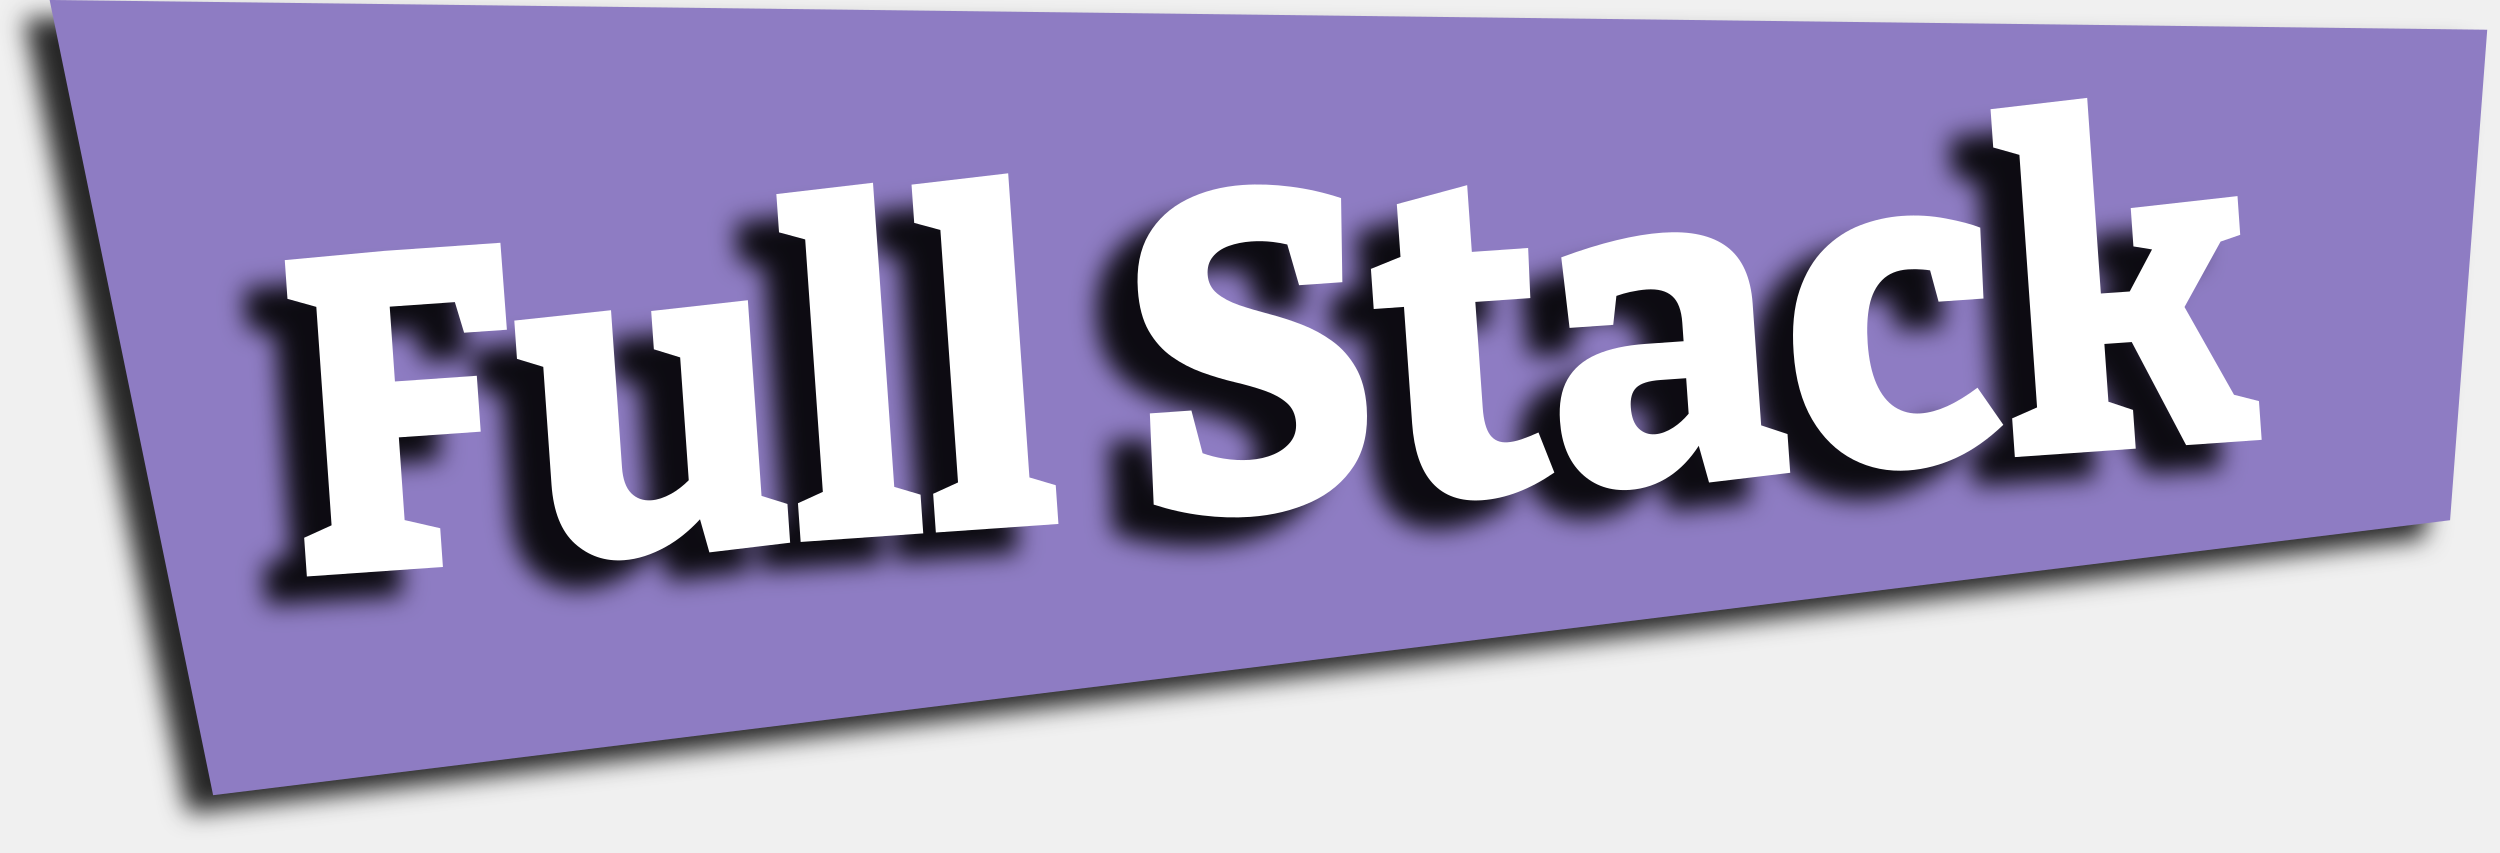
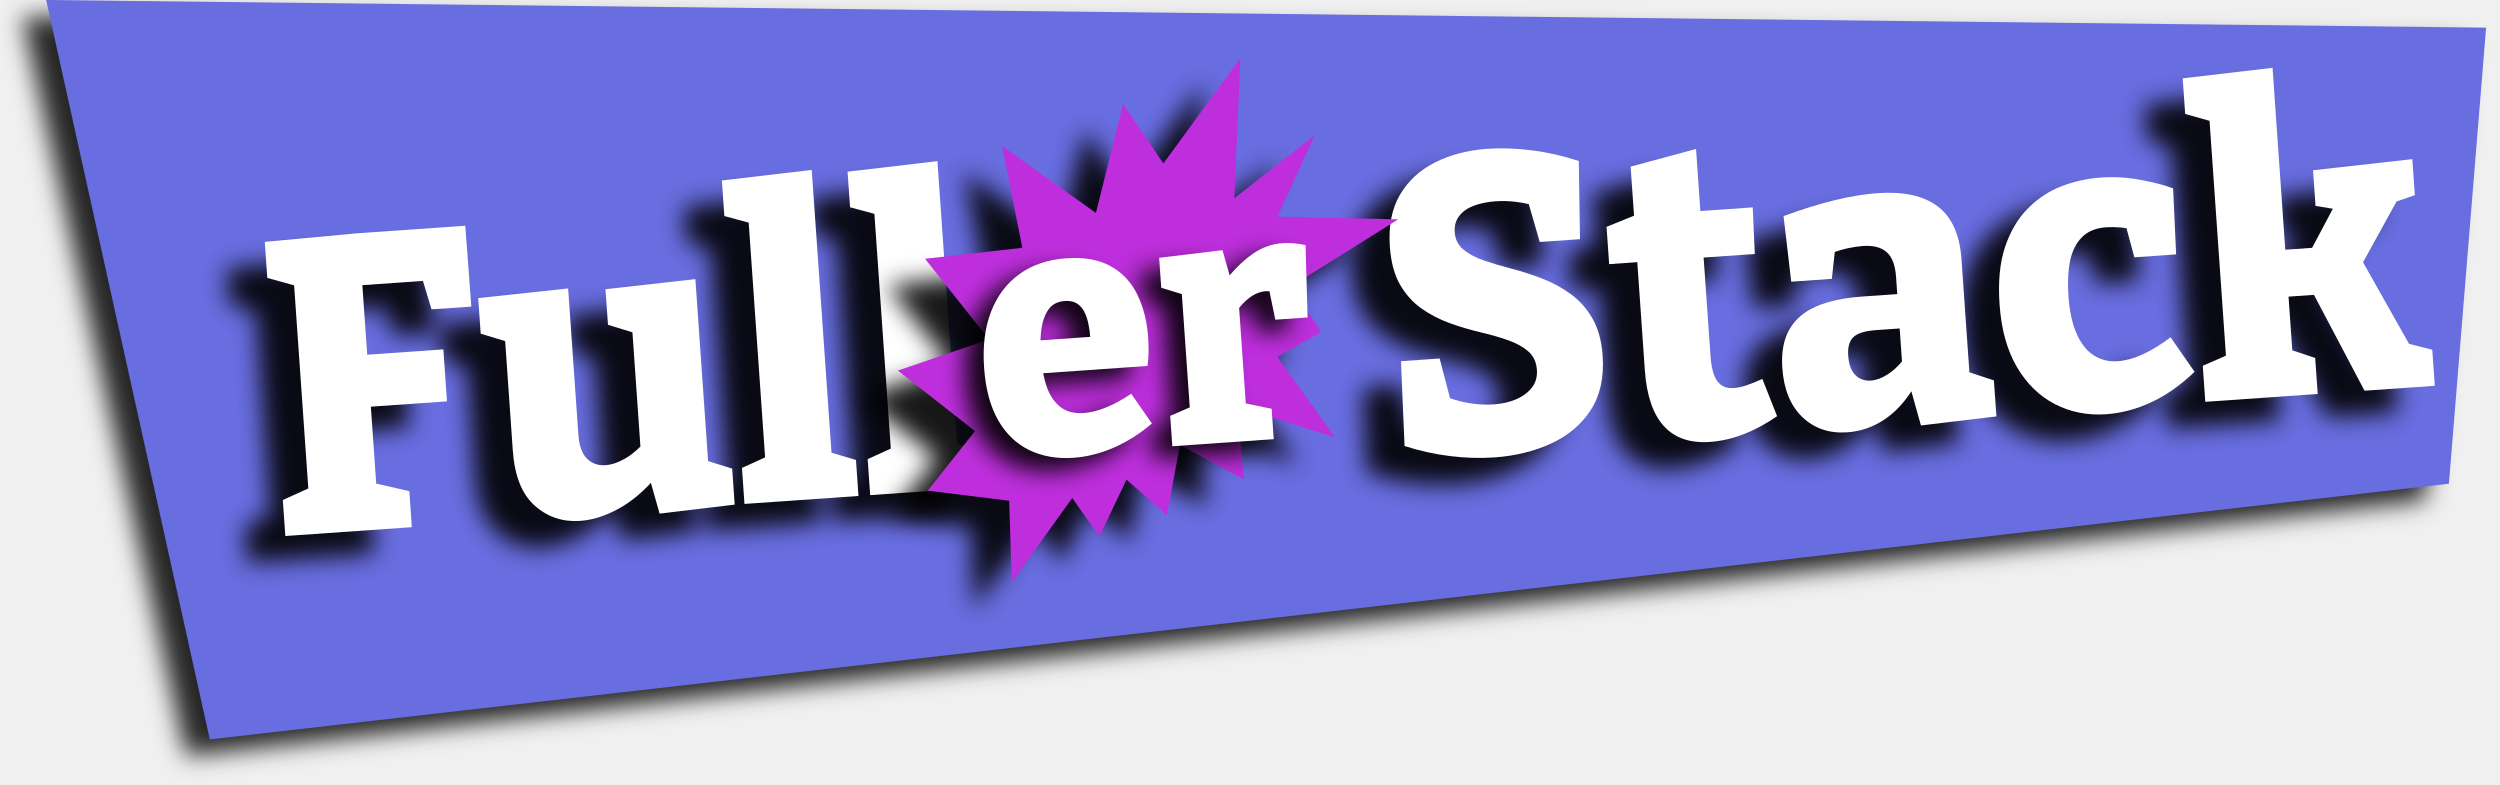
- <svg xmlns="http://www.w3.org/2000/svg" xmlns:xlink="http://www.w3.org/1999/xlink" version="1.1" viewBox="0.0 0.0 403.003 137.367" fill="none" stroke="none" stroke-linecap="square" stroke-miterlimit="10">
+ <svg xmlns="http://www.w3.org/2000/svg" xmlns:xlink="http://www.w3.org/1999/xlink" version="1.1" viewBox="0.0 0.0 433.417 135.921" fill="none" stroke="none" stroke-linecap="square" stroke-miterlimit="10">
  <clipPath id="p.0">
-     <path d="m0 0l403.003 0l0 137.367l-403.003 0l0 -137.367z" clip-rule="nonzero" />
+     <path d="m0 0l433.417 0l0 135.921l-433.417 0l0 -135.921z" clip-rule="nonzero" />
  </clipPath>
  <g clip-path="url(#p.0)">
-     <path fill="#000000" fill-opacity="0.0" d="m0 0l403.003 0l0 137.367l-403.003 0z" fill-rule="evenodd" />
+     <path fill="#000000" fill-opacity="0.0" d="m0 0l433.417 0l0 135.921l-433.417 0z" fill-rule="evenodd" />
    <g filter="url(#shadowFilter-p.1)">
      <use xlink:href="#p.1" transform="matrix(1.0 0.0 0.0 1.0 -4.095761 2.867881)" />
    </g>
    <defs>
      <filter id="shadowFilter-p.1" filterUnits="userSpaceOnUse">
        <feGaussianBlur in="SourceAlpha" stdDeviation="2.0" result="blur" />
        <feComponentTransfer in="blur" color-interpolation-filters="sRGB">
          <feFuncR type="linear" slope="0" intercept="0.0" />
          <feFuncG type="linear" slope="0" intercept="0.0" />
          <feFuncB type="linear" slope="0" intercept="0.0" />
          <feFuncA type="linear" slope="0.84" intercept="0" />
        </feComponentTransfer>
      </filter>
    </defs>
    <g id="p.1">
-       <path fill="#8e7cc3" d="m8.0 0l392.945 4.793l-5.99 79.068l-360.601 44.325z" fill-rule="evenodd" />
+       <path fill="#686de0" d="m8.0 0l423.005 4.793l-6.448 79.068l-388.187 44.325z" fill-rule="evenodd" />
    </g>
    <g filter="url(#shadowFilter-p.2)">
      <use xlink:href="#p.2" transform="matrix(1.0 0.0 0.0 1.0 -6.553216 4.588612)" />
    </g>
    <defs>
      <filter id="shadowFilter-p.2" filterUnits="userSpaceOnUse">
        <feGaussianBlur in="SourceAlpha" stdDeviation="2.0" result="blur" />
        <feComponentTransfer in="blur" color-interpolation-filters="sRGB">
          <feFuncR type="linear" slope="0" intercept="0.0" />
          <feFuncG type="linear" slope="0" intercept="0.0" />
          <feFuncB type="linear" slope="0" intercept="0.0" />
          <feFuncA type="linear" slope="0.91" intercept="0" />
        </feComponentTransfer>
      </filter>
    </defs>
    <g id="p.2">
-       <path fill="#ffffff" d="m61.916 40.444l-16.013 1.488l0.436 6.243l4.651 1.295l2.461 35.208l0 0l-4.42 2.007l0.436 6.243l21.932 -1.533l-0.436 -6.243l-5.737 -1.313l0 0l-0.932 -13.335l13.197 -0.922l-0.63 -9.01l-13.197 0.922l-0.843 -12.06l10.502 -0.734l1.492 4.934l6.896 -0.482l-1.046 -14.018z" fill-rule="evenodd" />
+       <path fill="#ffffff" d="m61.916 40.444l-16.013 1.488l0.436 6.243l4.651 1.295l2.461 35.208l-4.42 2.007l0.436 6.243l21.932 -1.533l-0.436 -6.243l-5.737 -1.313l0 0l-0.932 -13.335l13.197 -0.922l-0.63 -9.01l-13.197 0.922l-0.843 -12.06l10.502 -0.734l1.492 4.934l6.896 -0.482l-1.046 -14.018z" fill-rule="evenodd" />
      <path fill="#ffffff" d="m120.557 48.393l-15.586 1.743l0.431 6.172l4.242 1.308l1.384 19.799l0 0c-0.932 0.925 -1.87 1.65 -2.815 2.175c-1.151 0.635 -2.226 0.987 -3.225 1.057c-1.307 0.091 -2.389 -0.292 -3.246 -1.151c-0.85 -0.867 -1.341 -2.247 -1.474 -4.139l-1.772 -25.35l-15.591 1.672l0.431 6.172l4.241 1.287l1.327 18.985c0.305 4.359 1.567 7.534 3.787 9.526c2.227 1.983 4.853 2.869 7.879 2.657c2.21 -0.155 4.48 -0.883 6.81 -2.187c1.918 -1.077 3.738 -2.547 5.462 -4.411l0 0l1.51 5.338l13.019 -1.563l-0.436 -6.243l-4.176 -1.303l-2.205 -31.543z" fill-rule="evenodd" />
      <path fill="#ffffff" d="m140.727 29.458l-15.58 1.826l0.431 6.172l4.22 1.142l2.845 40.694l-4.012 1.829l0.436 6.243l19.762 -1.381l-0.436 -6.243l-4.239 -1.253l-3.427 -49.029z" fill-rule="evenodd" />
      <path fill="#ffffff" d="m162.52 27.935l-15.58 1.826l0.431 6.172l4.22 1.142l2.845 40.694l-4.012 1.829l0.436 6.243l19.762 -1.381l-0.436 -6.243l-4.239 -1.253l-3.427 -49.029z" fill-rule="evenodd" />
-       <path fill="#ffffff" d="m200.395 29.814c-3.43 0.24 -6.47 1.027 -9.122 2.36c-2.645 1.326 -4.677 3.194 -6.095 5.606c-1.418 2.412 -2.002 5.407 -1.752 8.986c0.186 2.664 0.767 4.853 1.743 6.567c0.983 1.706 2.223 3.092 3.722 4.16c1.506 1.059 3.129 1.904 4.871 2.535c1.749 0.63 3.497 1.154 5.246 1.57c1.755 0.408 3.363 0.866 4.823 1.374c1.467 0.507 2.656 1.157 3.568 1.949c0.918 0.783 1.425 1.853 1.519 3.209c0.085 1.214 -0.205 2.244 -0.869 3.091c-0.664 0.846 -1.569 1.52 -2.715 2.02c-1.146 0.492 -2.439 0.788 -3.879 0.889c-1.359 0.095 -2.773 0.024 -4.244 -0.214c-1.167 -0.19 -2.284 -0.477 -3.352 -0.86l0 0l-1.805 -6.882l-6.698 0.468l0.618 14.702c2.597 0.84 5.221 1.421 7.87 1.743c2.658 0.329 5.227 0.407 7.71 0.233c3.606 -0.252 6.878 -1.051 9.817 -2.397c2.946 -1.354 5.238 -3.293 6.877 -5.815c1.639 -2.523 2.327 -5.672 2.063 -9.447c-0.18 -2.57 -0.773 -4.718 -1.779 -6.446c-1.007 -1.736 -2.264 -3.145 -3.771 -4.228c-1.501 -1.091 -3.127 -1.976 -4.879 -2.653c-1.745 -0.678 -3.508 -1.248 -5.289 -1.71c-1.774 -0.462 -3.394 -0.943 -4.861 -1.442c-1.46 -0.508 -2.648 -1.142 -3.564 -1.901c-0.91 -0.768 -1.407 -1.759 -1.492 -2.973c-0.081 -1.159 0.191 -2.124 0.816 -2.897c0.624 -0.78 1.487 -1.367 2.589 -1.761c1.109 -0.394 2.321 -0.637 3.635 -0.729c1.168 -0.082 2.336 -0.052 3.504 0.088c0.788 0.094 1.552 0.228 2.291 0.402l0 0l1.904 6.564l6.973 -0.487l-0.206 -13.554c-2.689 -0.889 -5.396 -1.504 -8.121 -1.844c-2.718 -0.349 -5.274 -0.439 -7.668 -0.272z" fill-rule="evenodd" />
-       <path fill="#ffffff" d="m236.508 29.845l-11.342 3.062l0.594 8.501l0 0l-4.768 1.938l0.452 6.468l4.88 -0.341l1.31 18.741c0.305 4.359 1.401 7.582 3.288 9.668c1.894 2.078 4.556 2.997 7.986 2.757c3.833 -0.268 7.718 -1.755 11.654 -4.462l-2.555 -6.463c-1.016 0.459 -1.935 0.828 -2.756 1.108c-0.815 0.271 -1.56 0.43 -2.236 0.477c-1.219 0.085 -2.154 -0.309 -2.806 -1.182c-0.652 -0.881 -1.049 -2.343 -1.192 -4.384l-1.193 -17.062l8.868 -0.62l-0.354 -8.078l-9.077 0.634l-0.752 -10.76z" fill-rule="evenodd" />
-       <path fill="#ffffff" d="m271.813 60.966l0.4 5.725l0 0c-0.769 0.917 -1.592 1.659 -2.468 2.226c-1.017 0.657 -1.999 1.019 -2.946 1.085c-1.043 0.073 -1.928 -0.241 -2.656 -0.943c-0.729 -0.71 -1.147 -1.837 -1.255 -3.382c-0.102 -1.458 0.196 -2.525 0.894 -3.199c0.705 -0.683 2.005 -1.091 3.9 -1.223zm-3.821 -23.46c-2.255 0.158 -4.731 0.564 -7.431 1.22c-2.7 0.648 -5.661 1.568 -8.884 2.76l1.337 11.372l7.039 -0.492l0.513 -4.667l0 0c0.761 -0.267 1.496 -0.477 2.205 -0.632c0.967 -0.21 1.854 -0.343 2.662 -0.4c1.807 -0.126 3.182 0.229 4.126 1.066c0.944 0.829 1.486 2.261 1.629 4.294l0.208 2.98l-6.026 0.421c-3.253 0.227 -5.936 0.803 -8.049 1.727c-2.105 0.923 -3.654 2.259 -4.646 4.008c-0.992 1.749 -1.393 3.979 -1.204 6.69c0.257 3.681 1.418 6.511 3.483 8.49c2.071 1.97 4.664 2.846 7.777 2.629c2.299 -0.161 4.432 -0.892 6.4 -2.194c1.779 -1.18 3.349 -2.819 4.711 -4.915l0 0l1.658 5.919l13.085 -1.568l-0.436 -6.243l-4.249 -1.404l0 0l-1.37 -19.602c-0.298 -4.257 -1.67 -7.309 -4.116 -9.158c-2.439 -1.849 -5.913 -2.617 -10.422 -2.301z" fill-rule="evenodd" />
-       <path fill="#ffffff" d="m306.633 34.805c-2.299 0.161 -4.54 0.658 -6.726 1.492c-2.185 0.834 -4.136 2.115 -5.853 3.843c-1.717 1.72 -3.038 3.939 -3.962 6.657c-0.917 2.718 -1.237 6.063 -0.959 10.036c0.301 4.312 1.302 7.917 3.003 10.816c1.701 2.899 3.902 5.046 6.605 6.442c2.702 1.387 5.654 1.969 8.856 1.745c2.666 -0.186 5.281 -0.88 7.847 -2.081c2.573 -1.202 5.07 -2.96 7.491 -5.276l-4.16 -5.983c-1.725 1.293 -3.346 2.285 -4.862 2.978c-1.517 0.684 -2.951 1.074 -4.302 1.168c-1.535 0.107 -2.92 -0.232 -4.156 -1.017c-1.229 -0.793 -2.221 -2.051 -2.976 -3.772c-0.756 -1.729 -1.224 -3.899 -1.407 -6.508c-0.163 -2.325 -0.068 -4.352 0.283 -6.079c0.359 -1.728 1.045 -3.103 2.058 -4.124c1.013 -1.021 2.401 -1.594 4.164 -1.717c0.771 -0.054 1.565 -0.046 2.382 0.024c0.436 0.032 0.828 0.078 1.175 0.137l0 0l1.368 5.044l7.237 -0.506l-0.522 -11.429c-1.351 -0.539 -3.19 -1.029 -5.516 -1.468c-2.319 -0.448 -4.676 -0.588 -7.07 -0.421z" fill-rule="evenodd" />
-       <path fill="#ffffff" d="m336.458 15.777l-15.58 1.826l0.431 6.172l4.223 1.193l2.845 40.708l-4.017 1.765l0.436 6.243l19.487 -1.362l-0.436 -6.243l-3.967 -1.319l-0.651 -9.313l4.409 -0.308l8.764 16.616l12.183 -0.852l-0.436 -6.243l-4.024 -1.024l-7.981 -14.145l5.818 -10.548l3.162 -1.09l-0.436 -6.243l-17.211 1.928l0.432 6.184l3.001 0.487l-3.596 6.778l-4.652 0.325l-2.204 -31.534z" fill-rule="evenodd" />
+       <path fill="#ffffff" d="m257.923 25.793c-3.43 0.24 -6.47 1.027 -9.122 2.36c-2.645 1.326 -4.677 3.194 -6.095 5.606c-1.418 2.412 -2.002 5.407 -1.752 8.986c0.186 2.664 0.767 4.853 1.743 6.567c0.983 1.706 2.223 3.092 3.722 4.16c1.506 1.059 3.129 1.904 4.871 2.535c1.749 0.63 3.497 1.154 5.246 1.57c1.755 0.408 3.363 0.866 4.823 1.374c1.467 0.507 2.656 1.157 3.568 1.949c0.918 0.783 1.425 1.853 1.519 3.209c0.085 1.214 -0.205 2.244 -0.869 3.091c-0.664 0.846 -1.569 1.52 -2.715 2.02c-1.146 0.492 -2.439 0.788 -3.879 0.889c-1.359 0.095 -2.773 0.024 -4.244 -0.214c-1.167 -0.19 -2.284 -0.477 -3.352 -0.86l0 0l-1.805 -6.882l-6.697 0.468l0.618 14.702c2.597 0.84 5.221 1.421 7.87 1.743c2.658 0.329 5.227 0.407 7.71 0.233c3.606 -0.252 6.878 -1.051 9.817 -2.397c2.946 -1.354 5.238 -3.293 6.877 -5.815c1.639 -2.523 2.327 -5.672 2.063 -9.447c-0.18 -2.57 -0.773 -4.718 -1.779 -6.446c-1.007 -1.736 -2.264 -3.145 -3.771 -4.228c-1.501 -1.091 -3.127 -1.976 -4.879 -2.653c-1.745 -0.678 -3.508 -1.248 -5.289 -1.71c-1.774 -0.462 -3.394 -0.943 -4.861 -1.443c-1.46 -0.508 -2.648 -1.142 -3.564 -1.901c-0.91 -0.768 -1.407 -1.759 -1.492 -2.973c-0.081 -1.159 0.191 -2.124 0.816 -2.897c0.624 -0.78 1.487 -1.367 2.589 -1.761c1.109 -0.394 2.321 -0.637 3.635 -0.729c1.168 -0.082 2.336 -0.052 3.504 0.088c0.788 0.094 1.552 0.228 2.291 0.402l0 0l1.904 6.564l6.973 -0.487l-0.206 -13.554c-2.689 -0.889 -5.396 -1.504 -8.121 -1.844c-2.718 -0.349 -5.274 -0.439 -7.668 -0.272z" fill-rule="evenodd" />
+       <path fill="#ffffff" d="m294.036 25.824l-11.342 3.062l0.594 8.501l-4.768 1.938l0.452 6.468l4.88 -0.341l1.31 18.741c0.305 4.359 1.401 7.582 3.288 9.668c1.894 2.078 4.556 2.997 7.986 2.757c3.833 -0.268 7.718 -1.755 11.654 -4.462l-2.555 -6.463c-1.016 0.459 -1.935 0.828 -2.756 1.108c-0.815 0.271 -1.56 0.43 -2.236 0.477c-1.219 0.085 -2.154 -0.309 -2.806 -1.182c-0.652 -0.881 -1.049 -2.343 -1.192 -4.384l-1.193 -17.062l8.868 -0.62l-0.354 -8.078l-9.077 0.634l-0.752 -10.76z" fill-rule="evenodd" />
+       <path fill="#ffffff" d="m329.341 56.945l0.4 5.725l0 0c-0.769 0.917 -1.592 1.659 -2.468 2.226c-1.017 0.657 -1.999 1.019 -2.946 1.085c-1.043 0.073 -1.928 -0.241 -2.656 -0.943c-0.729 -0.71 -1.147 -1.837 -1.255 -3.382c-0.102 -1.458 0.196 -2.525 0.894 -3.199c0.705 -0.683 2.005 -1.091 3.9 -1.223zm-3.821 -23.46c-2.255 0.158 -4.732 0.564 -7.431 1.22c-2.7 0.648 -5.661 1.568 -8.884 2.76l1.337 11.372l7.039 -0.492l0.513 -4.667l0 0c0.761 -0.267 1.496 -0.477 2.205 -0.632c0.967 -0.21 1.854 -0.343 2.662 -0.4c1.807 -0.126 3.182 0.229 4.126 1.066c0.944 0.829 1.486 2.261 1.628 4.294l0.208 2.98l-6.026 0.421c-3.253 0.227 -5.936 0.803 -8.049 1.727c-2.105 0.923 -3.654 2.259 -4.646 4.008c-0.992 1.749 -1.393 3.979 -1.204 6.69c0.257 3.681 1.418 6.511 3.483 8.49c2.071 1.97 4.664 2.846 7.777 2.629c2.299 -0.161 4.432 -0.892 6.4 -2.194c1.779 -1.18 3.349 -2.819 4.711 -4.915l0 0l1.658 5.919l13.085 -1.568l-0.436 -6.243l-4.249 -1.404l0 0l-1.37 -19.602c-0.298 -4.257 -1.67 -7.309 -4.116 -9.158c-2.439 -1.849 -5.913 -2.617 -10.422 -2.301z" fill-rule="evenodd" />
+       <path fill="#ffffff" d="m364.161 30.784c-2.299 0.161 -4.54 0.658 -6.726 1.492c-2.185 0.834 -4.136 2.115 -5.853 3.843c-1.717 1.72 -3.038 3.939 -3.962 6.657c-0.917 2.718 -1.237 6.063 -0.959 10.036c0.301 4.312 1.302 7.917 3.003 10.816c1.701 2.899 3.902 5.046 6.605 6.442c2.702 1.387 5.654 1.969 8.856 1.745c2.666 -0.186 5.281 -0.88 7.847 -2.081c2.573 -1.202 5.07 -2.96 7.491 -5.276l-4.16 -5.983c-1.725 1.293 -3.346 2.285 -4.862 2.978c-1.517 0.684 -2.951 1.074 -4.302 1.168c-1.535 0.107 -2.92 -0.232 -4.156 -1.017c-1.229 -0.793 -2.221 -2.051 -2.976 -3.772c-0.756 -1.729 -1.225 -3.899 -1.407 -6.508c-0.163 -2.325 -0.068 -4.352 0.284 -6.079c0.359 -1.728 1.045 -3.103 2.058 -4.124c1.013 -1.021 2.401 -1.594 4.164 -1.717c0.771 -0.054 1.565 -0.046 2.382 0.024c0.436 0.032 0.828 0.078 1.175 0.137l0 0l1.368 5.044l7.237 -0.506l-0.522 -11.429c-1.351 -0.539 -3.19 -1.029 -5.516 -1.468c-2.319 -0.448 -4.676 -0.588 -7.07 -0.421z" fill-rule="evenodd" />
+       <path fill="#ffffff" d="m393.986 11.756l-15.58 1.826l0.431 6.172l4.223 1.193l2.845 40.708l-4.017 1.765l0.436 6.243l19.487 -1.362l-0.436 -6.243l-3.967 -1.319l-0.651 -9.313l4.409 -0.308l8.764 16.616l12.183 -0.852l-0.436 -6.243l-4.024 -1.024l-7.981 -14.145l5.818 -10.548l3.162 -1.09l-0.436 -6.243l-17.211 1.928l0.432 6.184l3.001 0.487l-3.597 6.778l-4.652 0.325l-2.204 -31.534z" fill-rule="evenodd" />
+     </g>
+     <g filter="url(#shadowFilter-p.3)">
+       <use xlink:href="#p.3" transform="matrix(1.0 0.0 0.0 1.0 -6.553216 4.588612)" />
+     </g>
+     <defs>
+       <filter id="shadowFilter-p.3" filterUnits="userSpaceOnUse">
+         <feGaussianBlur in="SourceAlpha" stdDeviation="2.0" result="blur" />
+         <feComponentTransfer in="blur" color-interpolation-filters="sRGB">
+           <feFuncR type="linear" slope="0" intercept="0.0" />
+           <feFuncG type="linear" slope="0" intercept="0.0" />
+           <feFuncB type="linear" slope="0" intercept="0.0" />
+           <feFuncA type="linear" slope="0.91" intercept="0" />
+         </feComponentTransfer>
+       </filter>
+     </defs>
+     <g id="p.3">
+       <path fill="#be2edd" d="m201.688 28.338l13.364 -18.269l-1.064 24.307l13.982 -10.961l-6.533 14.138l20.961 0.475l-18.531 11.6l5.16 7.944l-7.589 4.292l10.027 13.978l-17.014 -5.394l1.213 12.707l-11.091 -6.038l-2.281 12.232l-6.987 -6.194l-4.706 9.854l-4.71 -6.677l-10.48 14.621l-0.45 -14.138l-14.135 -1.746l8.212 -10.33l-13.372 -10.49l15.801 -5.407l-11.095 -13.978l16.865 -1.906l-3.493 -17.638l16.255 11.6l4.706 -18.913z" fill-rule="evenodd" />
+     </g>
+     <g filter="url(#shadowFilter-p.4)">
+       <use xlink:href="#p.4" transform="matrix(1.0 0.0 0.0 1.0 -3.276608 2.294306)" />
+     </g>
+     <defs>
+       <filter id="shadowFilter-p.4" filterUnits="userSpaceOnUse">
+         <feGaussianBlur in="SourceAlpha" stdDeviation="2.0" result="blur" />
+         <feComponentTransfer in="blur" color-interpolation-filters="sRGB">
+           <feFuncR type="linear" slope="0" intercept="0.0" />
+           <feFuncG type="linear" slope="0" intercept="0.0" />
+           <feFuncB type="linear" slope="0" intercept="0.0" />
+           <feFuncA type="linear" slope="0.91" intercept="0" />
+         </feComponentTransfer>
+       </filter>
+     </defs>
+     <g id="p.4">
+       <path fill="#ffffff" d="m184.603 52.182c1.029 -0.072 1.858 0.168 2.488 0.718c0.636 0.55 1.108 1.38 1.416 2.488c0.238 0.857 0.405 1.861 0.499 3.013l-8.623 0.603c0.023 -0.684 0.08 -1.343 0.168 -1.977c0.197 -1.37 0.607 -2.499 1.23 -3.384c0.629 -0.886 1.57 -1.373 2.821 -1.46zm0.285 -7.408c-3.197 0.223 -5.908 1.131 -8.131 2.724c-2.217 1.592 -3.862 3.762 -4.934 6.51c-1.072 2.742 -1.477 5.991 -1.214 9.749c0.254 3.638 1.057 6.653 2.407 9.045c1.356 2.385 3.162 4.127 5.418 5.225c2.262 1.092 4.818 1.538 7.668 1.339c2.286 -0.16 4.581 -0.731 6.885 -1.714c2.304 -0.983 4.54 -2.393 6.709 -4.228l-3.574 -5.164c-1.499 1.007 -2.947 1.797 -4.346 2.369c-1.393 0.565 -2.681 0.889 -3.864 0.972c-1.747 0.122 -3.15 -0.261 -4.209 -1.149c-1.059 -0.895 -1.836 -2.124 -2.331 -3.687c-0.203 -0.652 -0.377 -1.339 -0.519 -2.059l18.079 -1.264c0.132 -0.871 0.197 -1.718 0.196 -2.54c0.005 -0.822 -0.02 -1.623 -0.074 -2.401c-0.194 -2.78 -0.818 -5.249 -1.872 -7.408c-1.048 -2.166 -2.589 -3.812 -4.623 -4.94c-2.028 -1.135 -4.585 -1.594 -7.671 -1.379z" fill-rule="evenodd" />
+       <path fill="#ffffff" d="m222.356 42.154c-1.865 0.13 -3.602 0.756 -5.211 1.878c-1.319 0.917 -2.643 2.148 -3.972 3.694l0 0l-1.239 -4.353l-10.976 1.318l0.364 5.208l3.569 1.088l0 0l1.373 19.636l0 0l-3.39 1.473l0.368 5.268l17.585 -1.229l-0.368 -5.268l-4.482 -0.924l0 0l-1.156 -16.542l0 0c0.462 -0.606 1.006 -1.156 1.631 -1.652c0.961 -0.769 1.956 -1.189 2.985 -1.261c0.225 -0.016 0.439 -0.011 0.643 0.013l0 0l1.019 4.924l5.595 -0.391l-0.354 -12.547c-1.441 -0.307 -2.769 -0.418 -3.983 -0.333z" fill-rule="evenodd" />
    </g>
  </g>
</svg>
